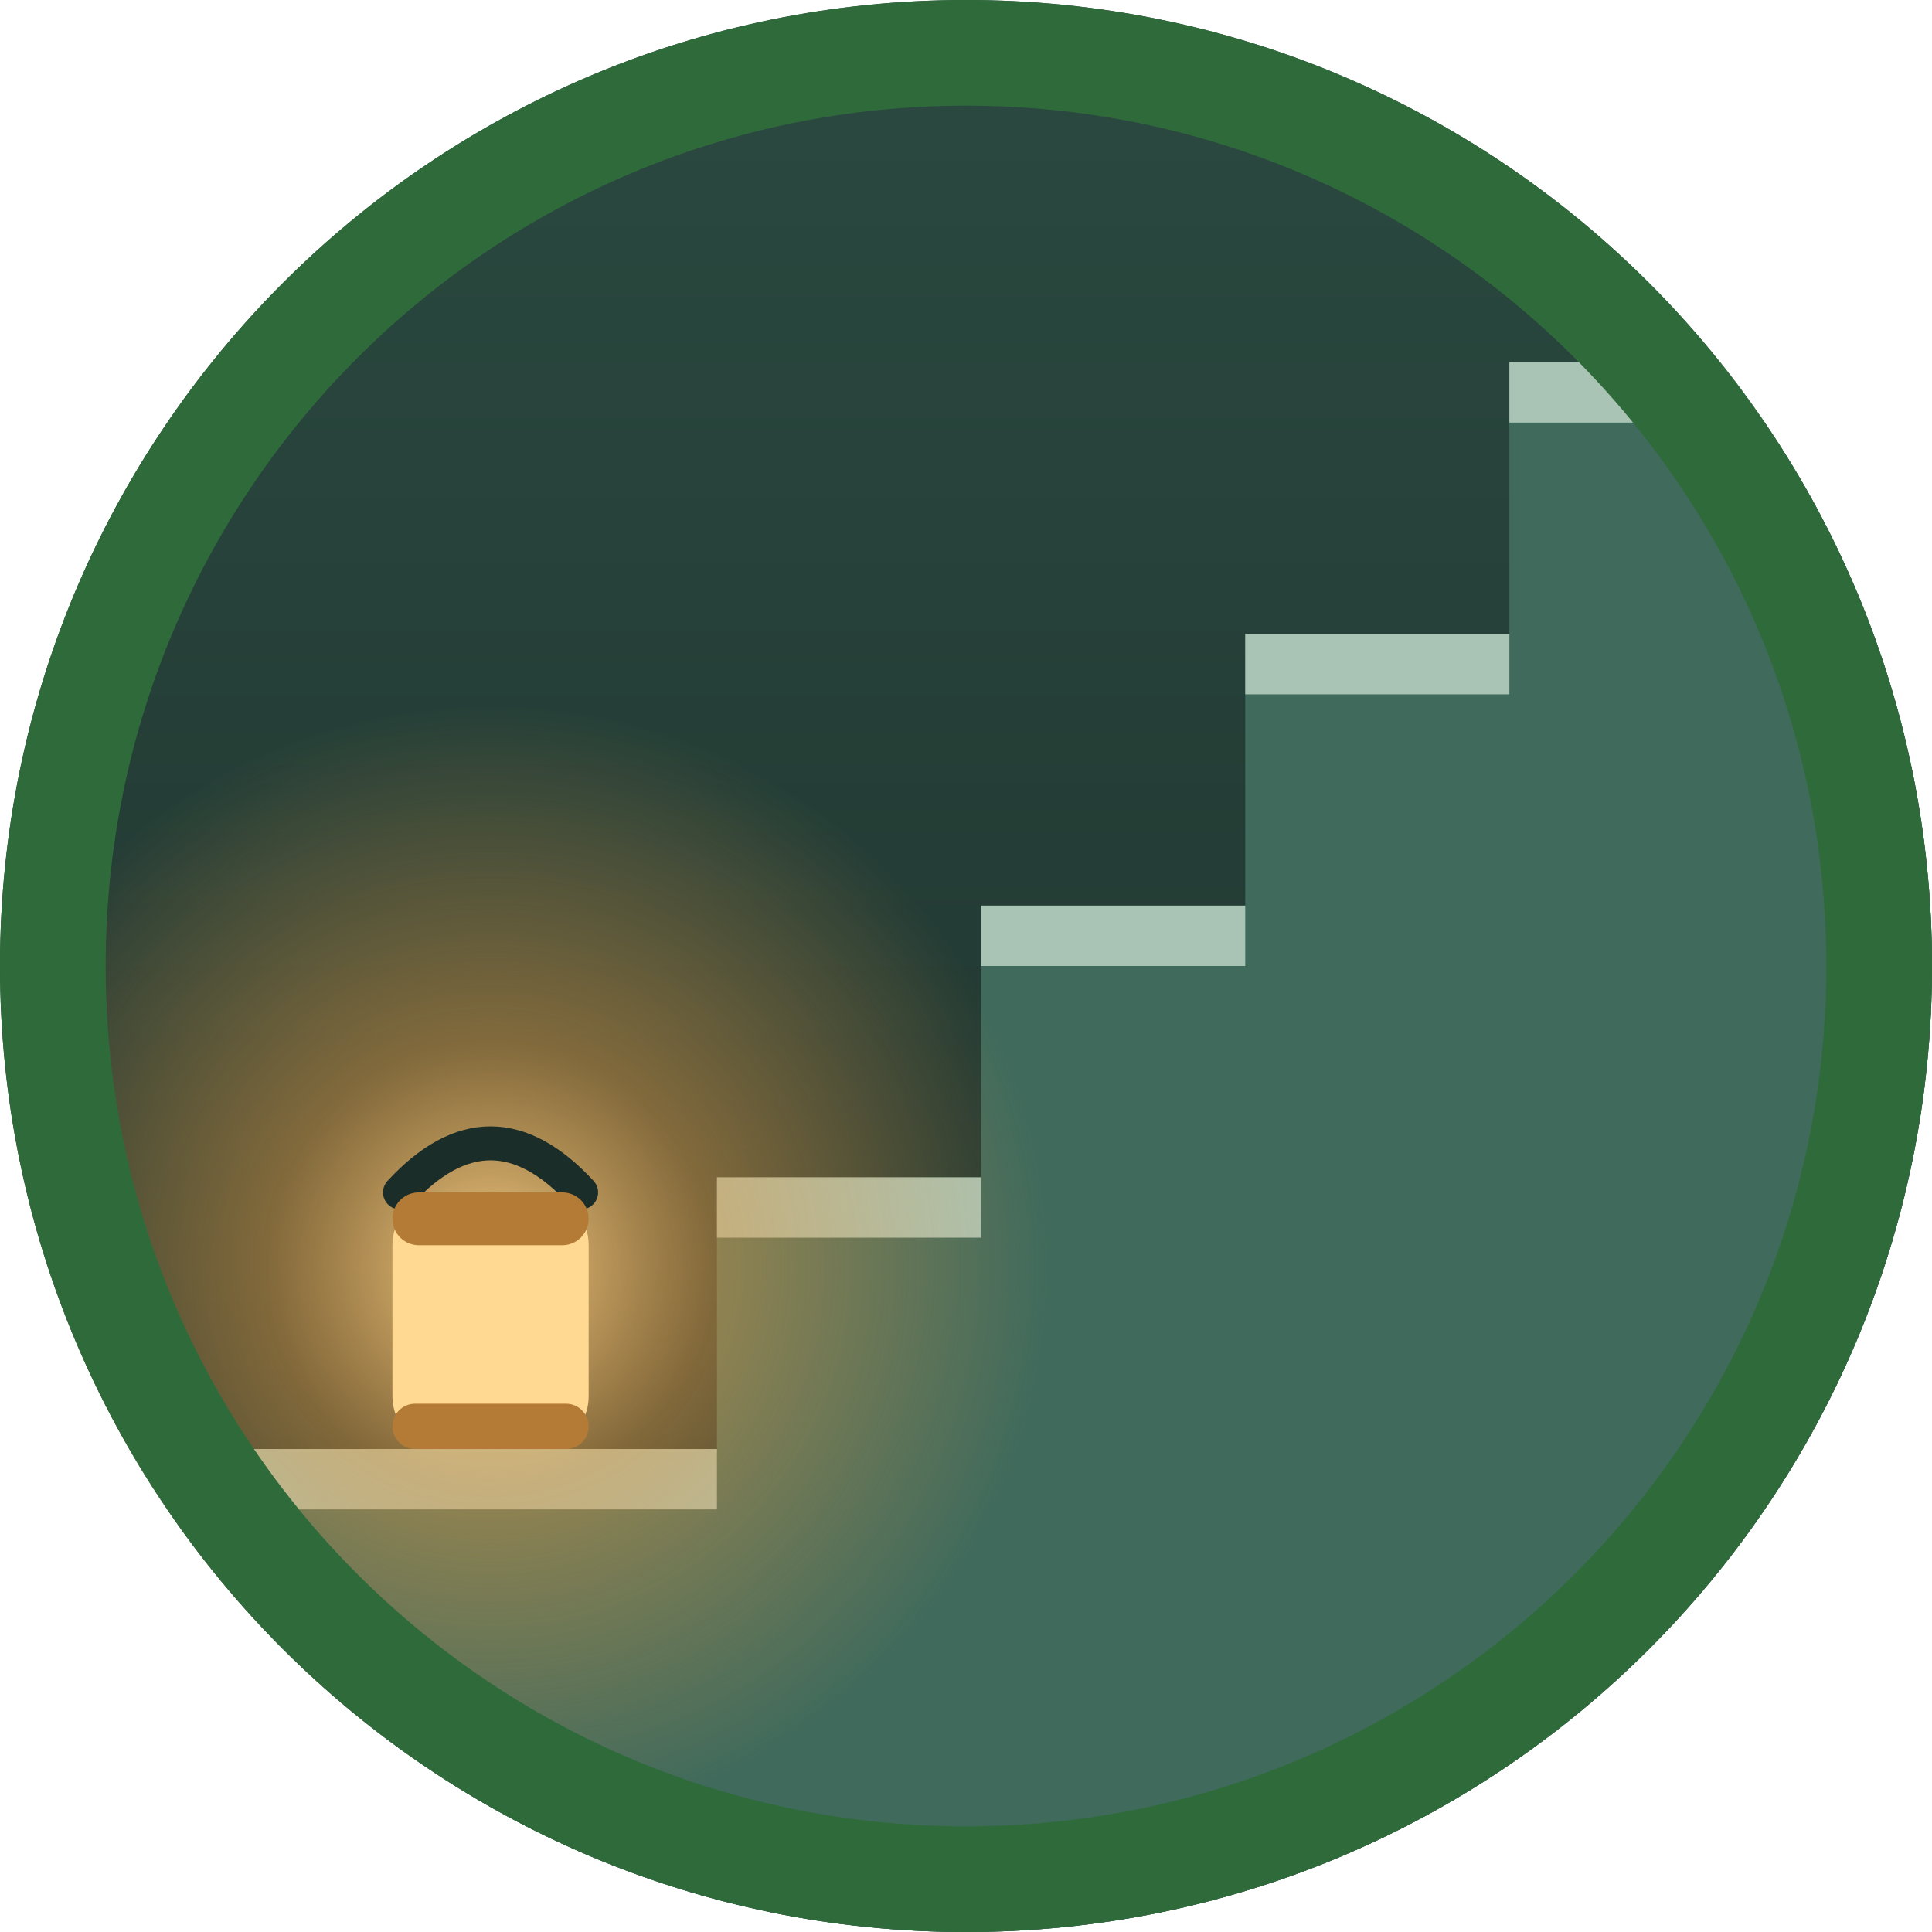
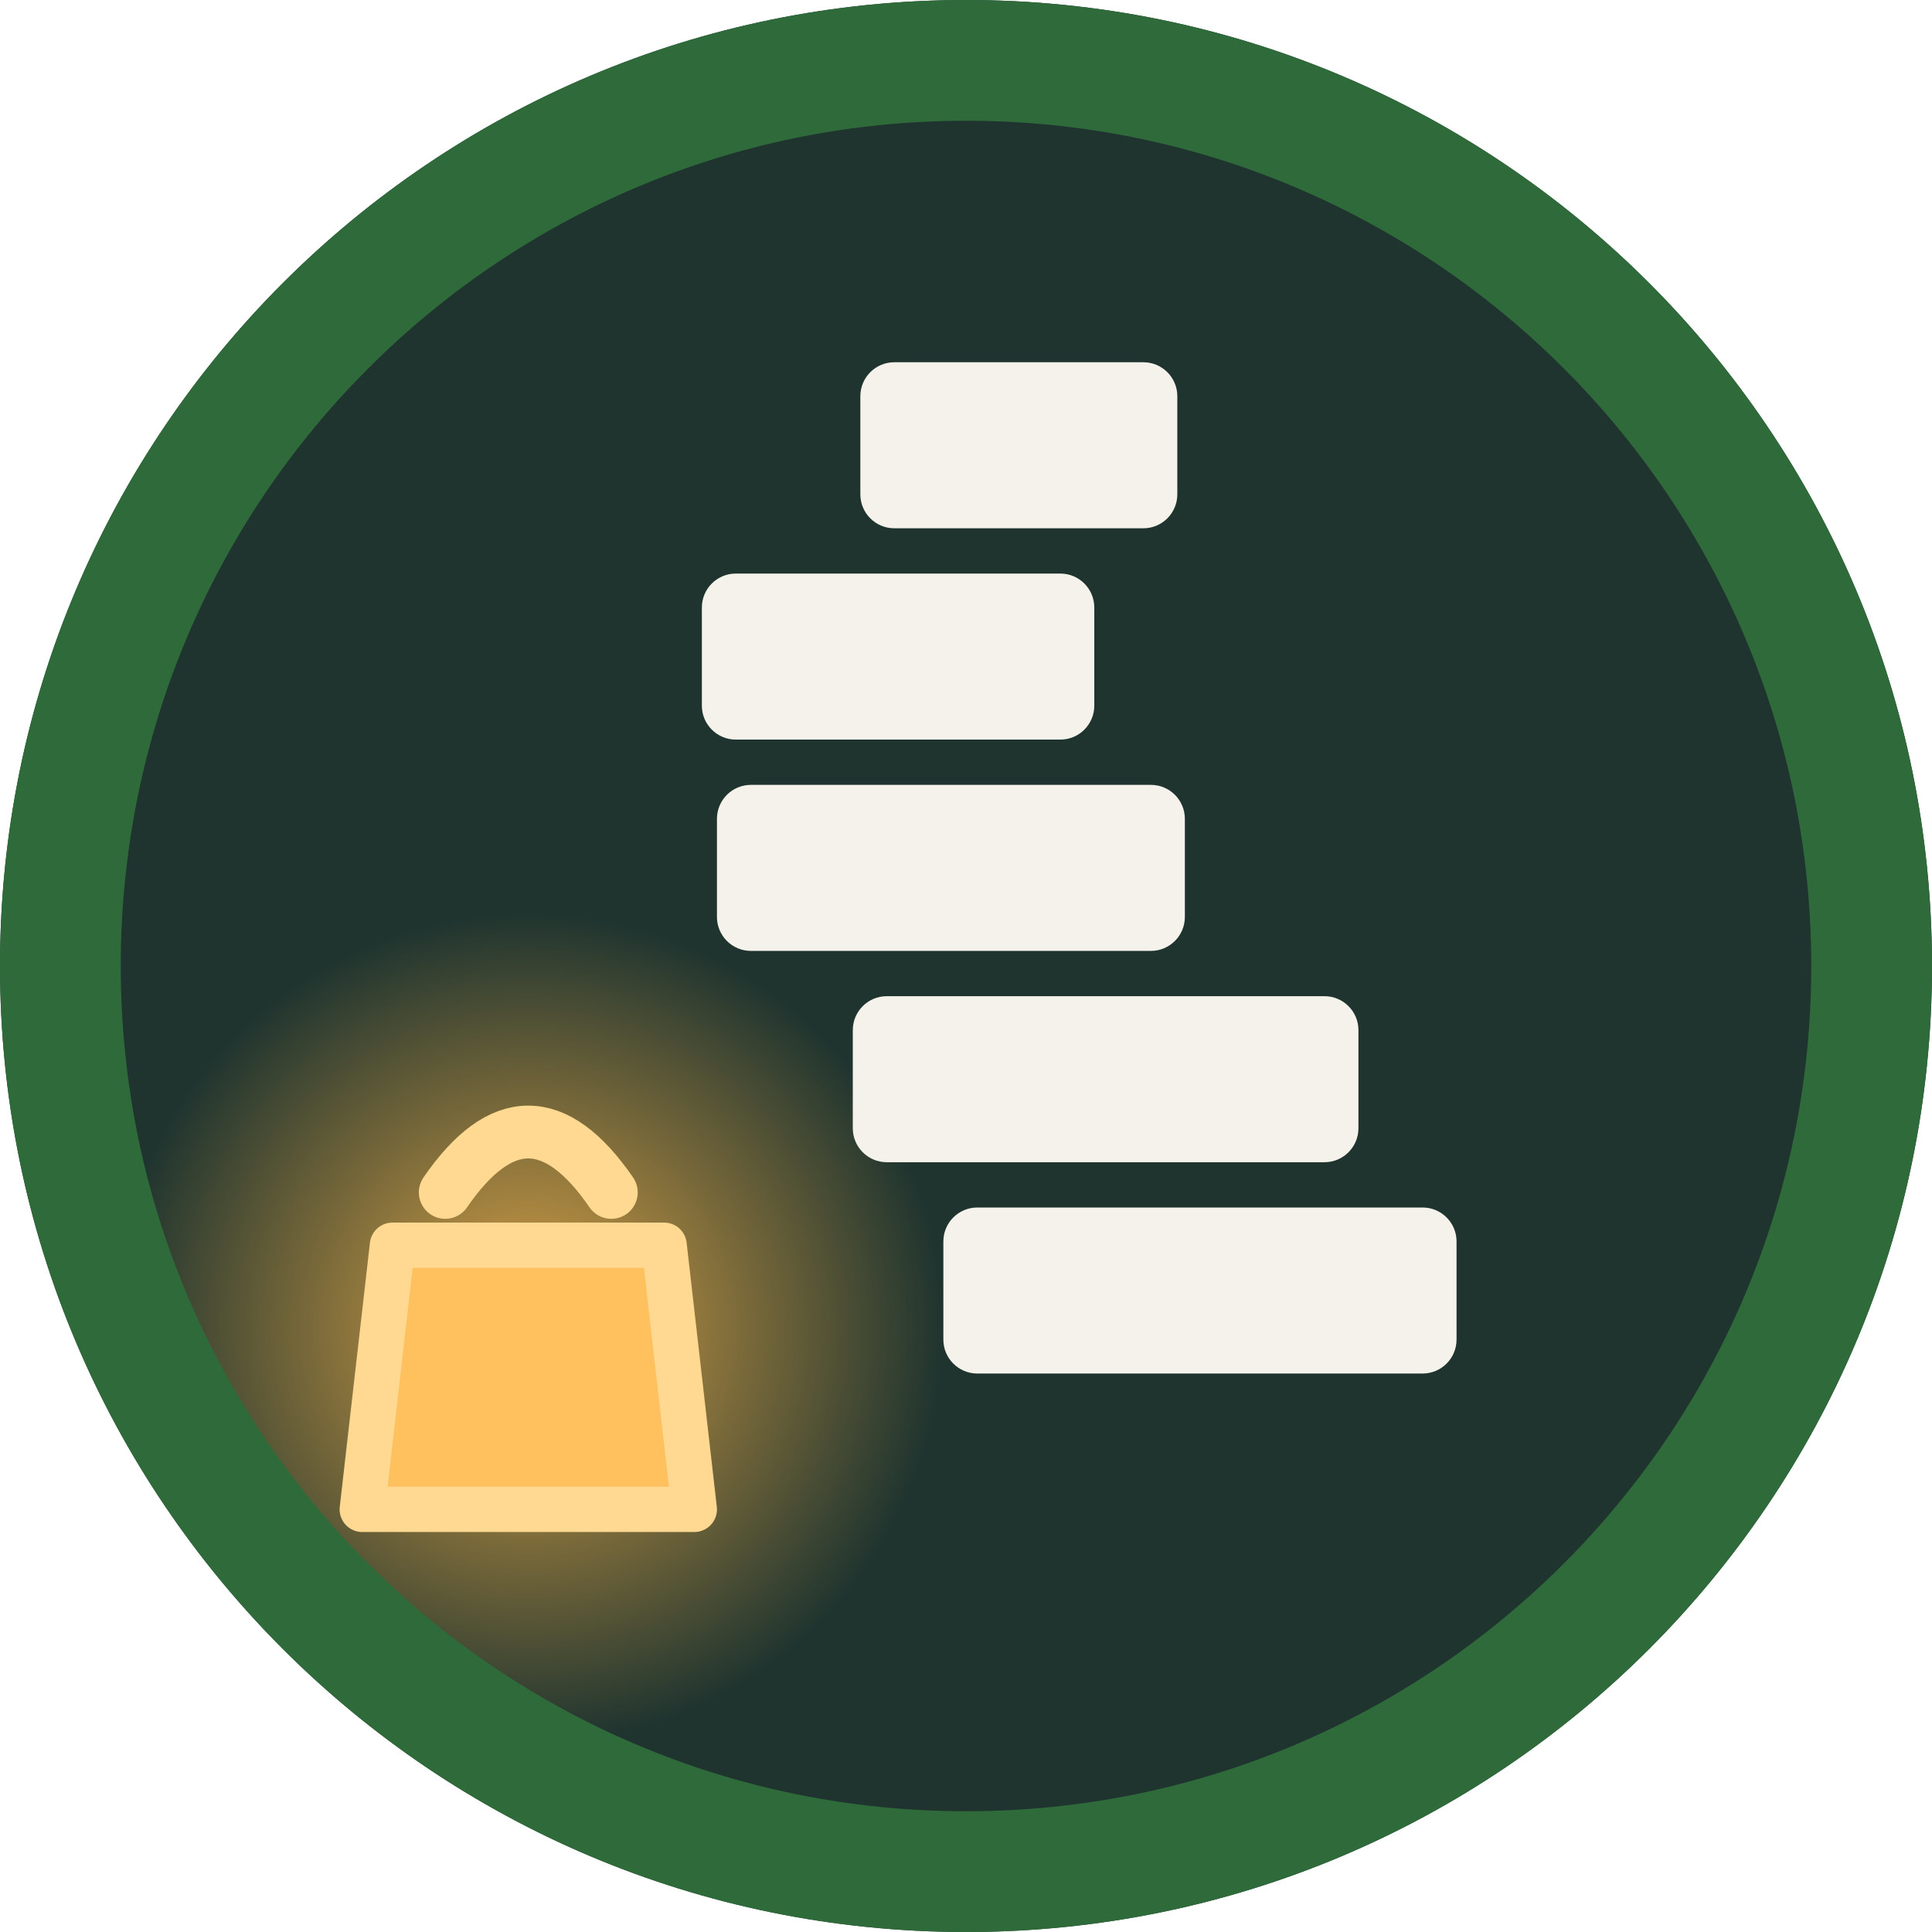
- <svg xmlns="http://www.w3.org/2000/svg" viewBox="0 0 512 512">
+ <svg xmlns="http://www.w3.org/2000/svg" viewBox="0 0 512 512" width="512" height="512">
  <defs>
    <clipPath id="c">
      <circle cx="256" cy="256" r="256" />
    </clipPath>
-     <radialGradient id="glow" cx="50%" cy="50%" r="50%">
-       <stop offset="0" stop-color="#ffd48a" stop-opacity="0.95" />
-       <stop offset="0.4" stop-color="#e29a45" stop-opacity="0.5" />
-       <stop offset="1" stop-color="#e29a45" stop-opacity="0" />
+     <radialGradient id="g">
+       <stop offset="0" stop-color="#ffb84a" stop-opacity=".85" />
+       <stop offset="1" stop-color="#ffb84a" stop-opacity="0" />
    </radialGradient>
-     <linearGradient id="bg" x1="0" y1="0" x2="0" y2="1">
-       <stop offset="0" stop-color="#2b4a41" />
-       <stop offset="1" stop-color="#1b2d28" />
-     </linearGradient>
  </defs>
  <g clip-path="url(#c)">
-     <rect width="512" height="512" fill="url(#bg)" />
-     <path d="M 512 96 L 400 96 L 400 168 L 330 168 L 330 240 L 260 240 L 260 312 L 190 312 L 190 384 L 0 384 L 0 512 L 512 512 Z" fill="#3f6a5c" />
-     <path d="M 400 96 H 512 V 112 H 400 Z M 330 168 H 400 V 184 H 330 Z M 260 240 H 330 V 256 H 260 Z M 190 312 H 260 V 328 H 190 Z M 0 384 H 190 V 400 H 0 Z" fill="#a9c4b5" />
-     <circle cx="130" cy="336" r="150" fill="url(#glow)" />
-     <path d="M 106 316 q 24 -26 48 0" fill="none" stroke="#1b2d28" stroke-width="9" stroke-linecap="round" />
-     <rect x="104" y="316" width="52" height="68" rx="14" fill="#ffd991" />
-     <rect x="104" y="316" width="52" height="14" rx="7" fill="#b47b36" />
-     <rect x="104" y="372" width="52" height="12" rx="6" fill="#b47b36" />
+     <rect width="512" height="512" fill="#1f342f" />
+     <circle cx="140" cy="352" r="110" fill="url(#g)" />
+     <rect x="228" y="96" width="84" height="44" rx="9" fill="#f4f2ea" />
+     <rect x="186" y="152" width="104" height="44" rx="9" fill="#f4f2ea" />
+     <rect x="190" y="208" width="124" height="44" rx="9" fill="#f4f2ea" />
+     <rect x="226" y="264" width="134" height="44" rx="9" fill="#f4f2ea" />
+     <rect x="250" y="320" width="136" height="44" rx="9" fill="#f4f2ea" />
+     <path d="M118 316 Q140 284 162 316" stroke="#ffd991" stroke-width="14" fill="none" stroke-linecap="round" />
+     <path d="M104 330 H176 L184 400 H96 Z" fill="#ffc15e" stroke="#ffd991" stroke-width="12" stroke-linejoin="round" />
+     <circle cx="256" cy="256" r="240" fill="none" stroke="#2f6b3a" stroke-width="32" />
  </g>
-   <circle cx="256" cy="256" r="242" fill="none" stroke="#2f6b3a" stroke-width="28" />
</svg>
